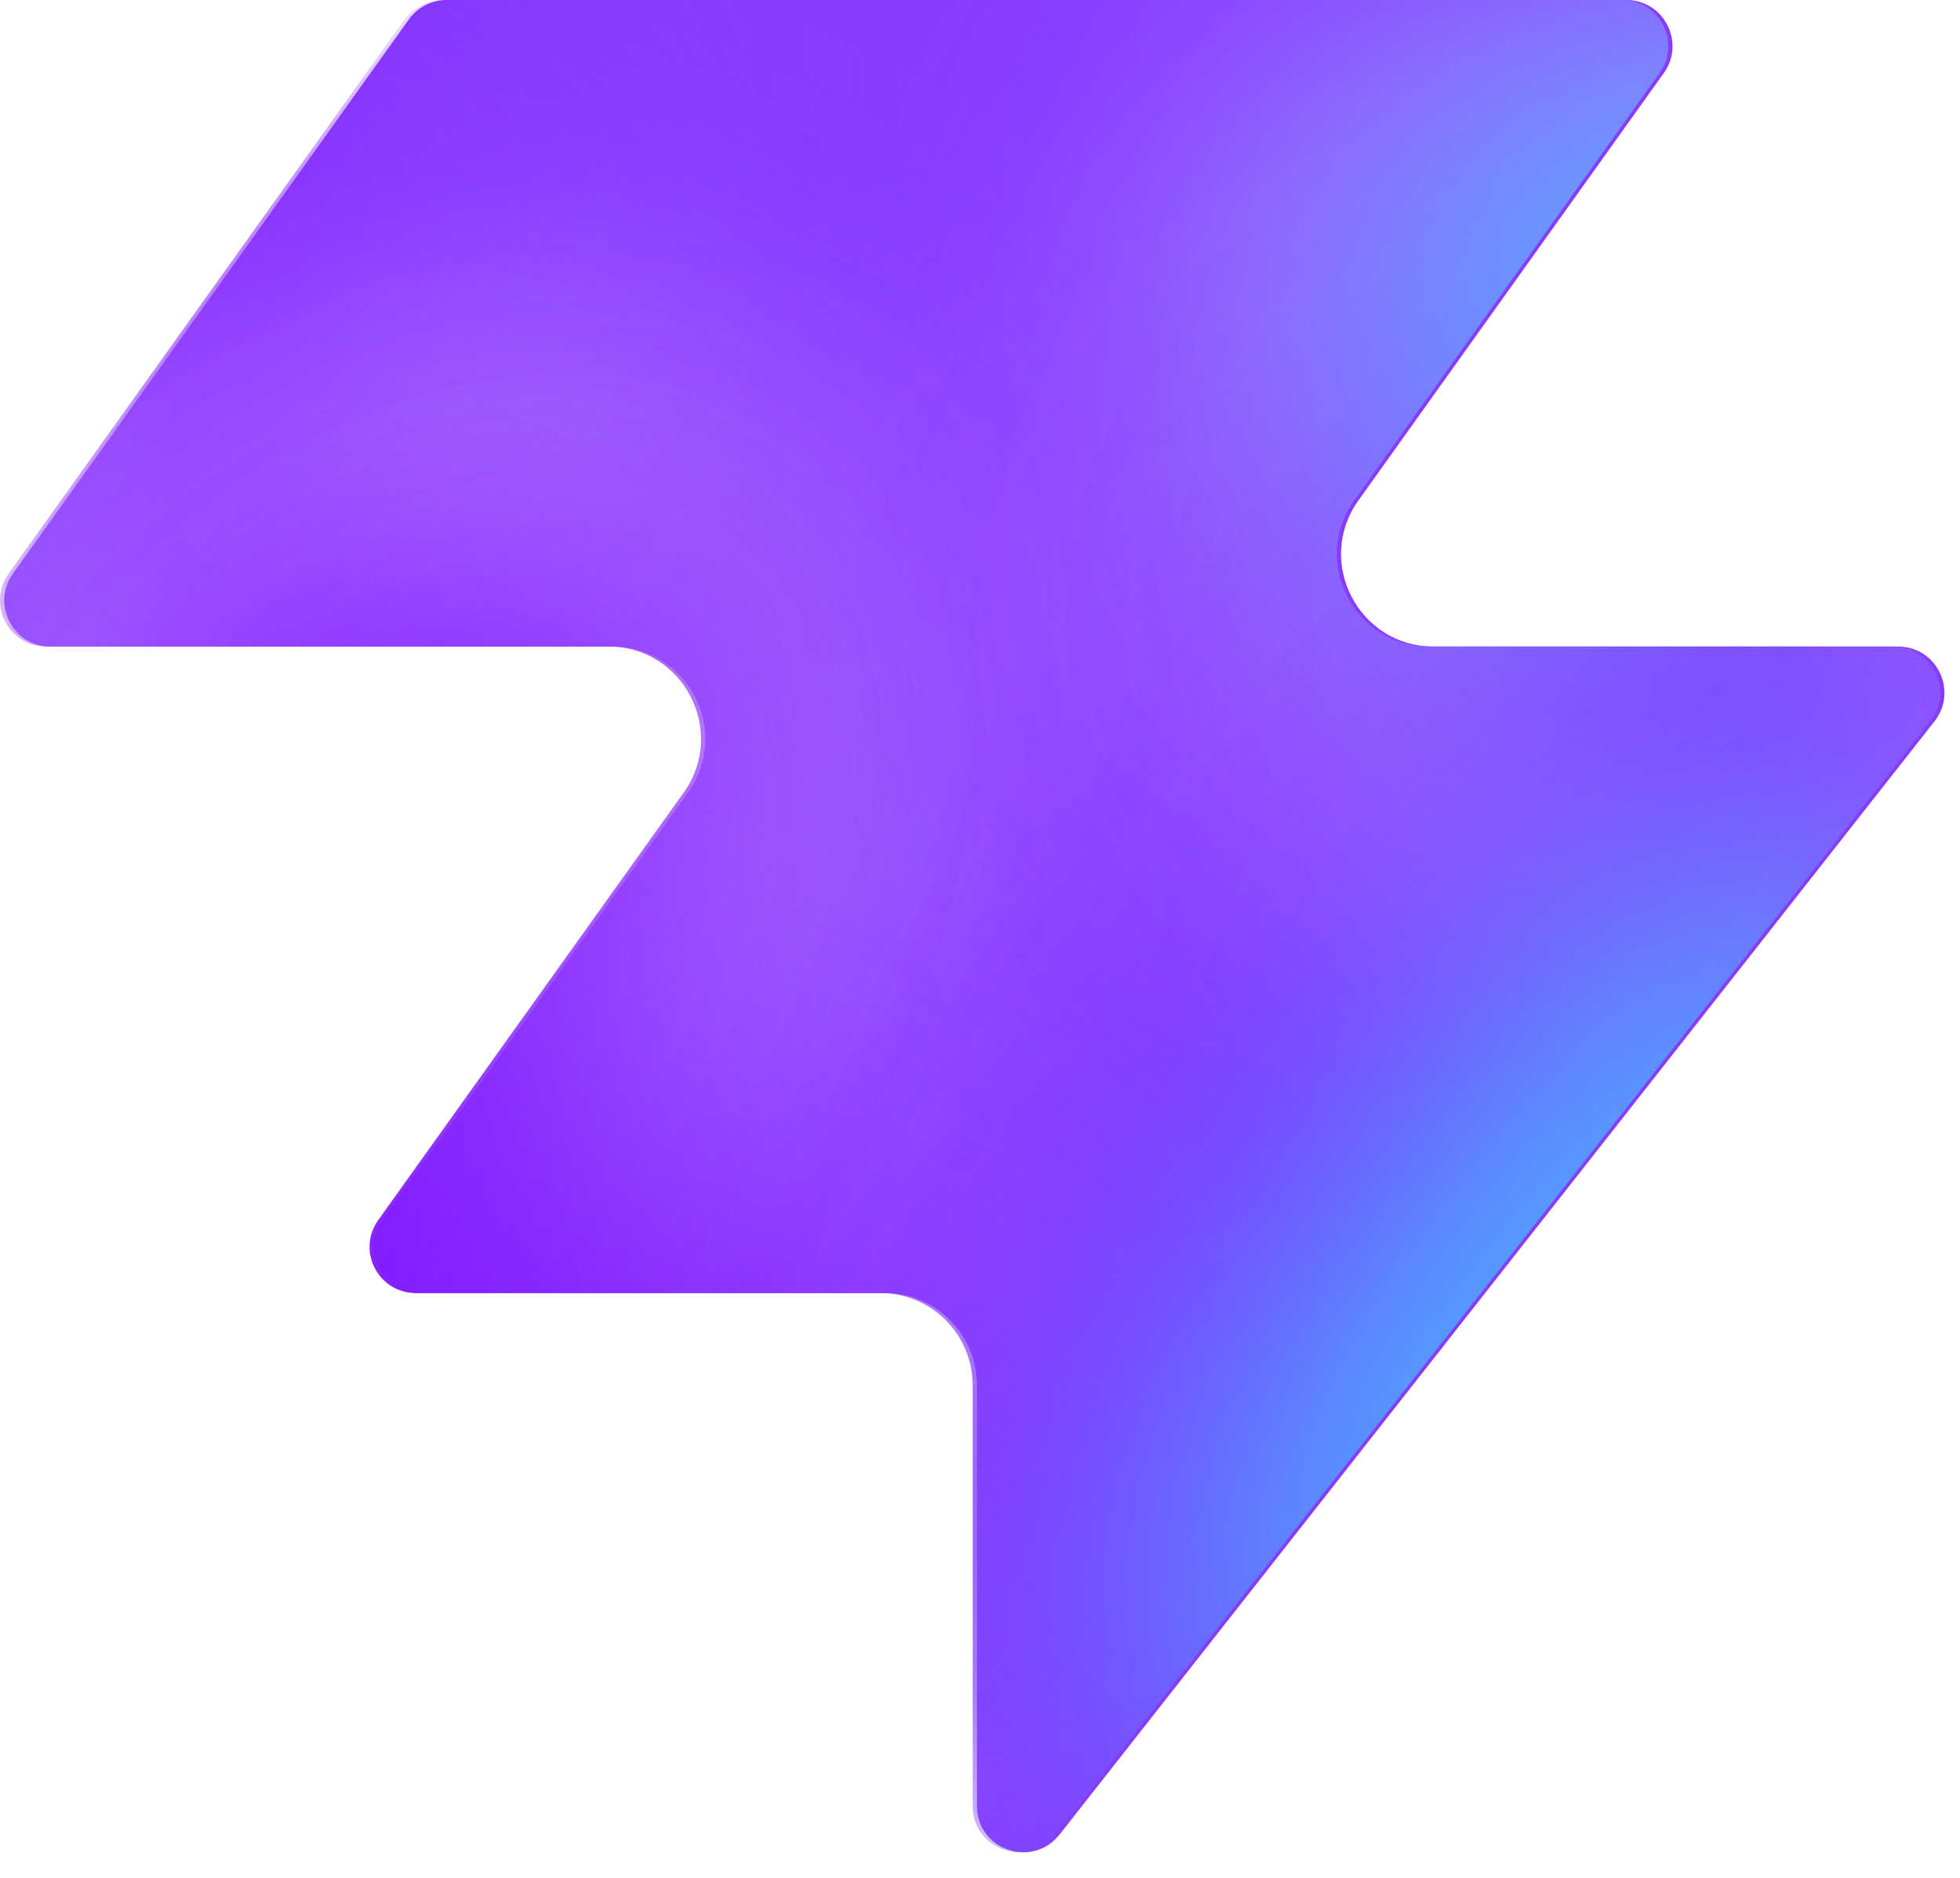
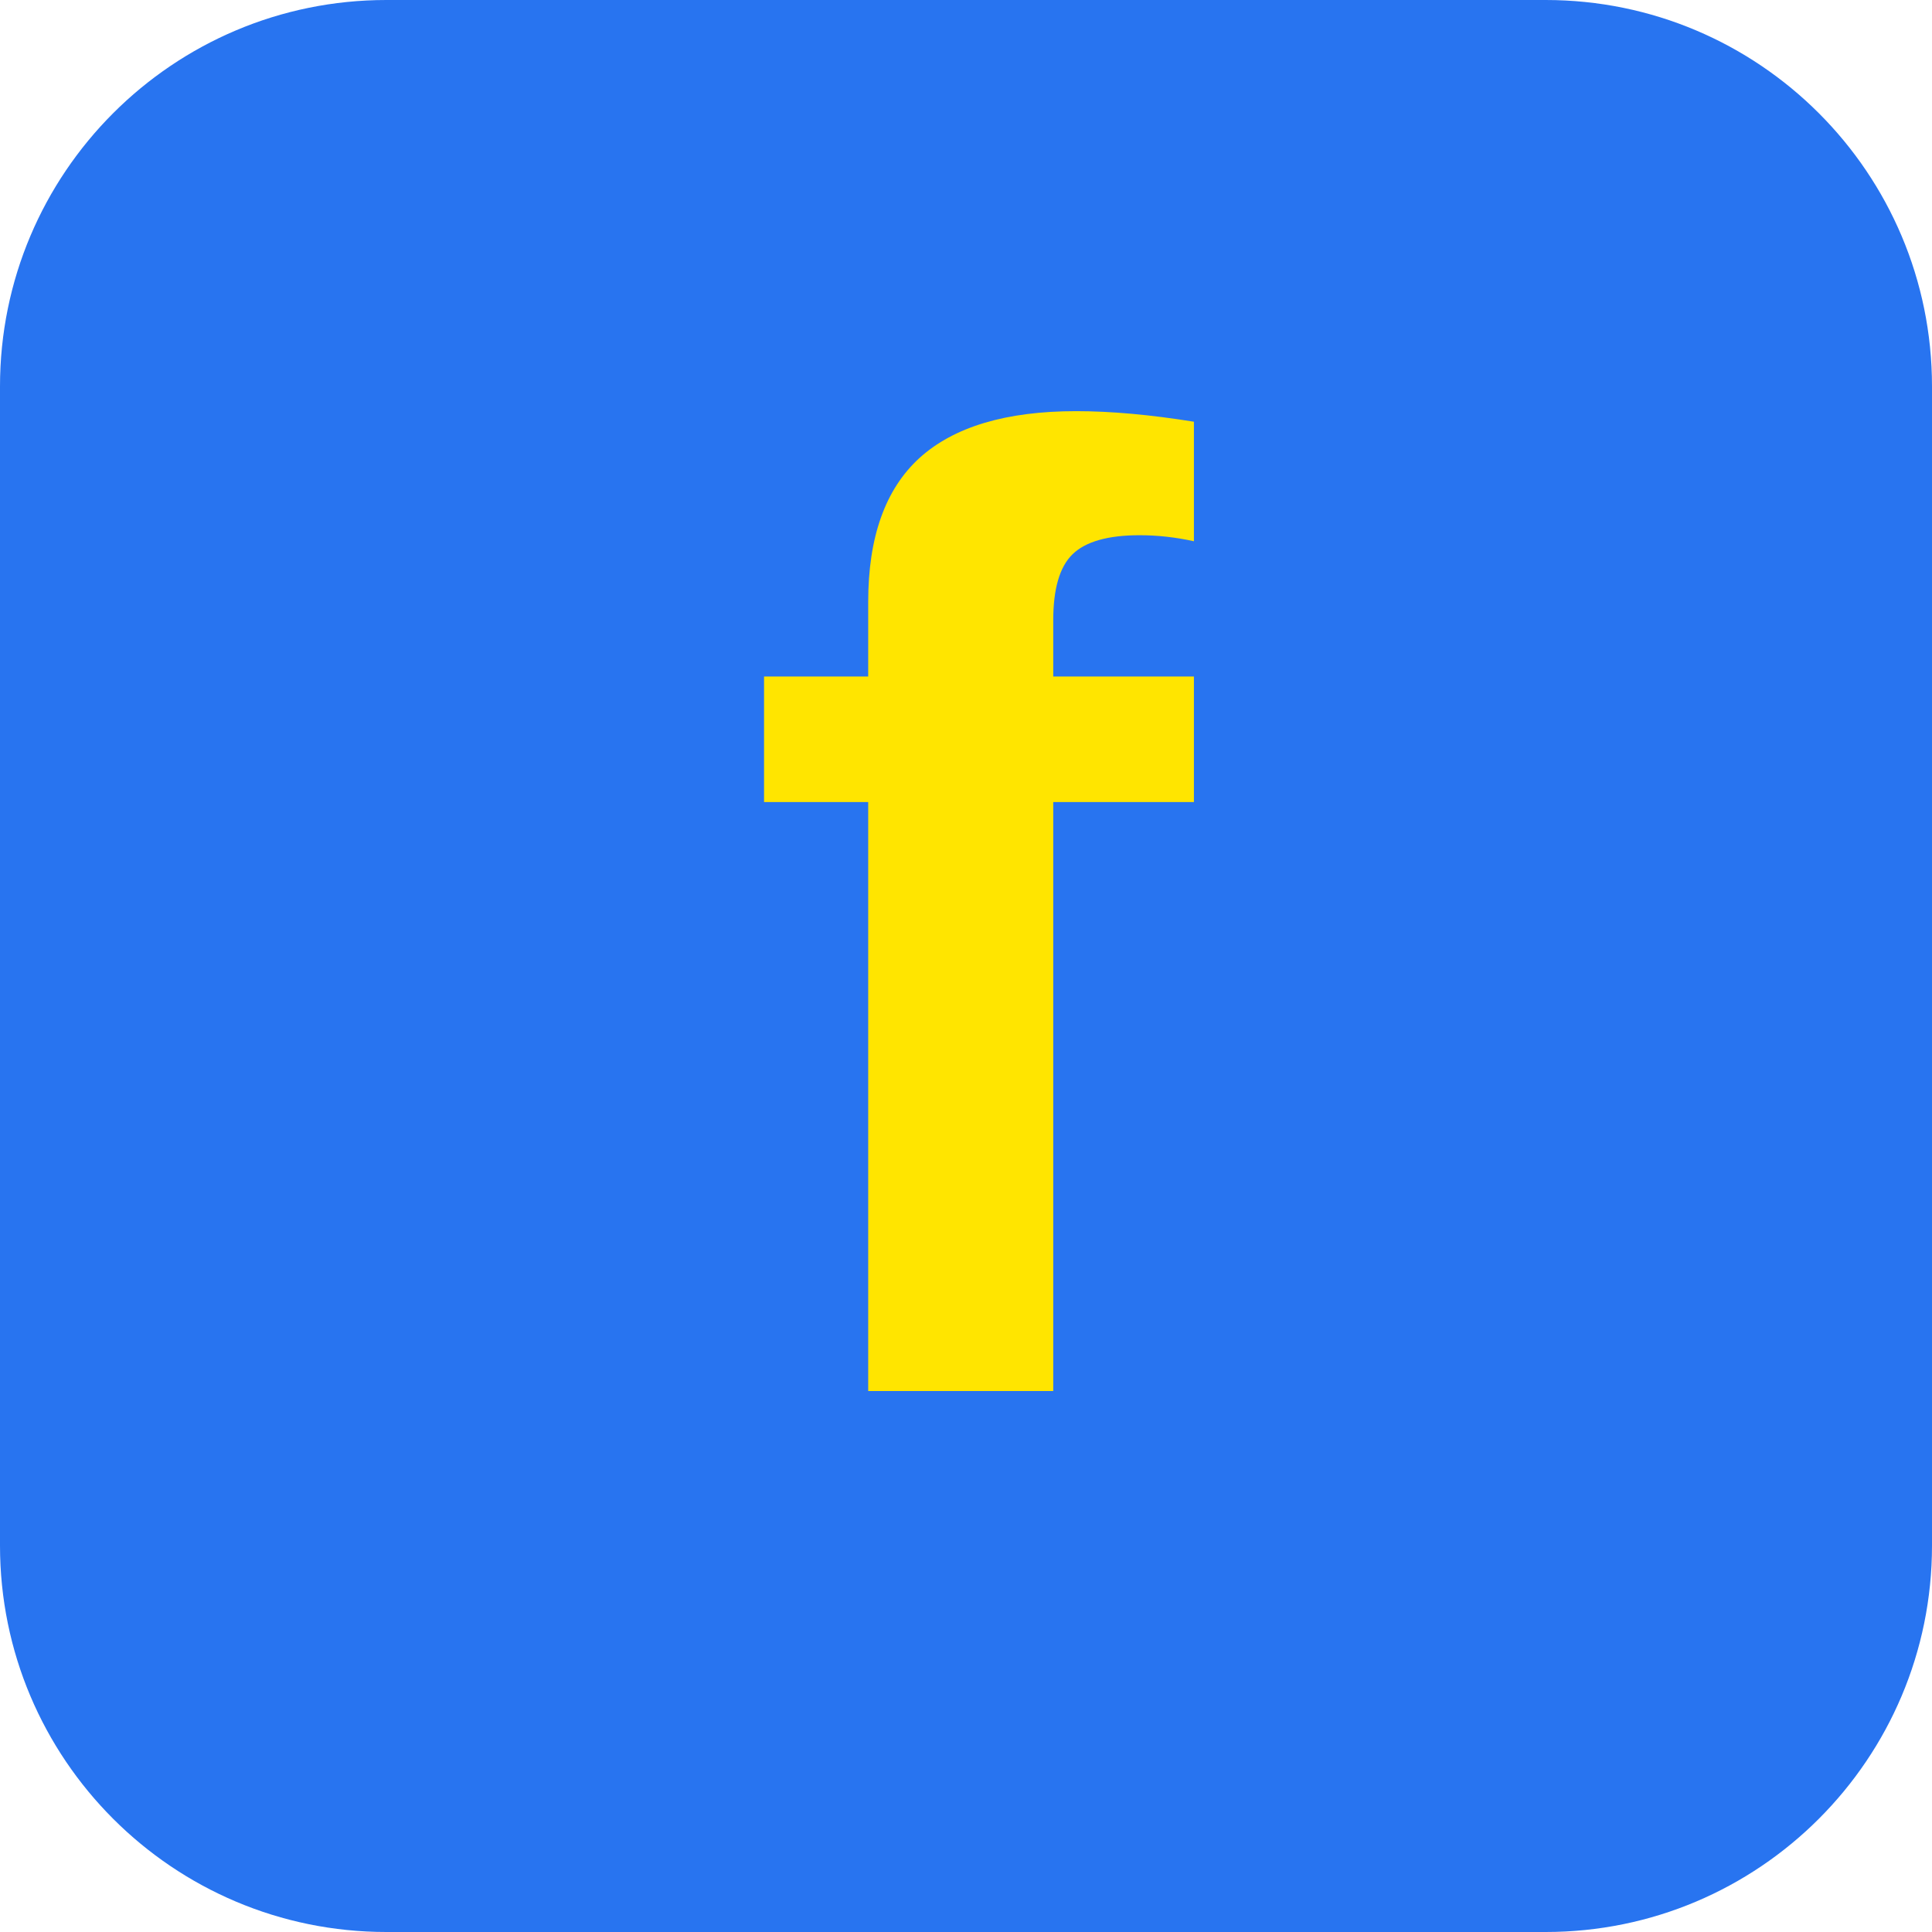
- <svg xmlns="http://www.w3.org/2000/svg" width="48" height="46" fill="none" viewBox="0 0 48 46">
-   <path fill="#863bff" d="M25.946 44.938c-.664.845-2.021.375-2.021-.698V33.937a2.26 2.26 0 0 0-2.262-2.262H10.287c-.92 0-1.456-1.04-.92-1.788l7.48-10.471c1.07-1.497 0-3.578-1.842-3.578H1.237c-.92 0-1.456-1.04-.92-1.788L10.013.474c.214-.297.556-.474.92-.474h28.894c.92 0 1.456 1.04.92 1.788l-7.48 10.471c-1.07 1.498 0 3.579 1.842 3.579h11.377c.943 0 1.473 1.088.89 1.83L25.947 44.94z" style="fill:#863bff;fill:color(display-p3 .525 .23 1);fill-opacity:1" />
-   <mask id="a" width="48" height="46" x="0" y="0" maskUnits="userSpaceOnUse" style="mask-type:alpha">
-     <path fill="#000" d="M25.842 44.938c-.664.844-2.021.375-2.021-.698V33.937a2.26 2.26 0 0 0-2.262-2.262H10.183c-.92 0-1.456-1.04-.92-1.788l7.48-10.471c1.07-1.498 0-3.579-1.842-3.579H1.133c-.92 0-1.456-1.04-.92-1.787L9.91.473c.214-.297.556-.474.92-.474h28.894c.92 0 1.456 1.04.92 1.788l-7.48 10.471c-1.07 1.498 0 3.578 1.842 3.578h11.377c.943 0 1.473 1.088.89 1.832L25.843 44.94z" style="fill:#000;fill-opacity:1" />
-   </mask>
-   <g mask="url(#a)">
-     <g filter="url(#b)">
-       <ellipse cx="5.508" cy="14.704" fill="#ede6ff" rx="5.508" ry="14.704" style="fill:#ede6ff;fill:color(display-p3 .927 .903 1);fill-opacity:1" transform="matrix(.00324 1 1 -.00324 -4.47 31.516)" />
-     </g>
-     <g filter="url(#c)">
-       <ellipse cx="10.399" cy="29.851" fill="#ede6ff" rx="10.399" ry="29.851" style="fill:#ede6ff;fill:color(display-p3 .927 .903 1);fill-opacity:1" transform="matrix(.00324 1 1 -.00324 -39.328 7.883)" />
-     </g>
-     <g filter="url(#d)">
-       <ellipse cx="5.508" cy="30.487" fill="#7e14ff" rx="5.508" ry="30.487" style="fill:#7e14ff;fill:color(display-p3 .492 .077 1);fill-opacity:1" transform="rotate(89.814 -25.913 -14.639)scale(1 -1)" />
-     </g>
-     <g filter="url(#e)">
-       <ellipse cx="5.508" cy="30.599" fill="#7e14ff" rx="5.508" ry="30.599" style="fill:#7e14ff;fill:color(display-p3 .492 .077 1);fill-opacity:1" transform="rotate(89.814 -32.644 -3.334)scale(1 -1)" />
-     </g>
-     <g filter="url(#f)">
-       <ellipse cx="5.508" cy="30.599" fill="#7e14ff" rx="5.508" ry="30.599" style="fill:#7e14ff;fill:color(display-p3 .492 .077 1);fill-opacity:1" transform="matrix(.00324 1 1 -.00324 -34.34 30.47)" />
-     </g>
-     <g filter="url(#g)">
-       <ellipse cx="14.072" cy="22.078" fill="#ede6ff" rx="14.072" ry="22.078" style="fill:#ede6ff;fill:color(display-p3 .927 .903 1);fill-opacity:1" transform="rotate(93.35 24.506 48.493)scale(-1 1)" />
-     </g>
-     <g filter="url(#h)">
-       <ellipse cx="3.47" cy="21.501" fill="#7e14ff" rx="3.47" ry="21.501" style="fill:#7e14ff;fill:color(display-p3 .492 .077 1);fill-opacity:1" transform="rotate(89.009 28.708 47.59)scale(-1 1)" />
-     </g>
-     <g filter="url(#i)">
-       <ellipse cx="3.47" cy="21.501" fill="#7e14ff" rx="3.47" ry="21.501" style="fill:#7e14ff;fill:color(display-p3 .492 .077 1);fill-opacity:1" transform="rotate(89.009 28.708 47.59)scale(-1 1)" />
-     </g>
-     <g filter="url(#j)">
-       <ellipse cx=".387" cy="8.972" fill="#7e14ff" rx="4.407" ry="29.108" style="fill:#7e14ff;fill:color(display-p3 .492 .077 1);fill-opacity:1" transform="rotate(39.51 .387 8.972)" />
-     </g>
-     <g filter="url(#k)">
-       <ellipse cx="47.523" cy="-6.092" fill="#7e14ff" rx="4.407" ry="29.108" style="fill:#7e14ff;fill:color(display-p3 .492 .077 1);fill-opacity:1" transform="rotate(37.892 47.523 -6.092)" />
-     </g>
-     <g filter="url(#l)">
-       <ellipse cx="41.412" cy="6.333" fill="#47bfff" rx="5.971" ry="9.665" style="fill:#47bfff;fill:color(display-p3 .28 .748 1);fill-opacity:1" transform="rotate(37.892 41.412 6.333)" />
-     </g>
-     <g filter="url(#m)">
-       <ellipse cx="-1.879" cy="38.332" fill="#7e14ff" rx="4.407" ry="29.108" style="fill:#7e14ff;fill:color(display-p3 .492 .077 1);fill-opacity:1" transform="rotate(37.892 -1.88 38.332)" />
-     </g>
-     <g filter="url(#n)">
-       <ellipse cx="-1.879" cy="38.332" fill="#7e14ff" rx="4.407" ry="29.108" style="fill:#7e14ff;fill:color(display-p3 .492 .077 1);fill-opacity:1" transform="rotate(37.892 -1.88 38.332)" />
-     </g>
-     <g filter="url(#o)">
-       <ellipse cx="35.651" cy="29.907" fill="#7e14ff" rx="4.407" ry="29.108" style="fill:#7e14ff;fill:color(display-p3 .492 .077 1);fill-opacity:1" transform="rotate(37.892 35.651 29.907)" />
-     </g>
-     <g filter="url(#p)">
-       <ellipse cx="38.418" cy="32.4" fill="#47bfff" rx="5.971" ry="15.297" style="fill:#47bfff;fill:color(display-p3 .28 .748 1);fill-opacity:1" transform="rotate(37.892 38.418 32.4)" />
-     </g>
-   </g>
-   <defs>
-     <filter id="b" width="60.045" height="41.654" x="-19.77" y="16.149" color-interpolation-filters="sRGB" filterUnits="userSpaceOnUse">
-       <feFlood flood-opacity="0" result="BackgroundImageFix" />
-       <feBlend in="SourceGraphic" in2="BackgroundImageFix" result="shape" />
-       <feGaussianBlur result="effect1_foregroundBlur_2002_17158" stdDeviation="7.659" />
-     </filter>
-     <filter id="c" width="90.34" height="51.437" x="-54.613" y="-7.533" color-interpolation-filters="sRGB" filterUnits="userSpaceOnUse">
-       <feFlood flood-opacity="0" result="BackgroundImageFix" />
-       <feBlend in="SourceGraphic" in2="BackgroundImageFix" result="shape" />
-       <feGaussianBlur result="effect1_foregroundBlur_2002_17158" stdDeviation="7.659" />
-     </filter>
-     <filter id="d" width="79.355" height="29.4" x="-49.64" y="2.03" color-interpolation-filters="sRGB" filterUnits="userSpaceOnUse">
-       <feFlood flood-opacity="0" result="BackgroundImageFix" />
-       <feBlend in="SourceGraphic" in2="BackgroundImageFix" result="shape" />
-       <feGaussianBlur result="effect1_foregroundBlur_2002_17158" stdDeviation="4.596" />
-     </filter>
-     <filter id="e" width="79.579" height="29.4" x="-45.045" y="20.029" color-interpolation-filters="sRGB" filterUnits="userSpaceOnUse">
-       <feFlood flood-opacity="0" result="BackgroundImageFix" />
-       <feBlend in="SourceGraphic" in2="BackgroundImageFix" result="shape" />
-       <feGaussianBlur result="effect1_foregroundBlur_2002_17158" stdDeviation="4.596" />
-     </filter>
-     <filter id="f" width="79.579" height="29.4" x="-43.513" y="21.178" color-interpolation-filters="sRGB" filterUnits="userSpaceOnUse">
-       <feFlood flood-opacity="0" result="BackgroundImageFix" />
-       <feBlend in="SourceGraphic" in2="BackgroundImageFix" result="shape" />
-       <feGaussianBlur result="effect1_foregroundBlur_2002_17158" stdDeviation="4.596" />
-     </filter>
-     <filter id="g" width="74.749" height="58.852" x="15.756" y="-17.901" color-interpolation-filters="sRGB" filterUnits="userSpaceOnUse">
-       <feFlood flood-opacity="0" result="BackgroundImageFix" />
-       <feBlend in="SourceGraphic" in2="BackgroundImageFix" result="shape" />
-       <feGaussianBlur result="effect1_foregroundBlur_2002_17158" stdDeviation="7.659" />
-     </filter>
-     <filter id="h" width="61.377" height="25.362" x="23.548" y="2.284" color-interpolation-filters="sRGB" filterUnits="userSpaceOnUse">
-       <feFlood flood-opacity="0" result="BackgroundImageFix" />
-       <feBlend in="SourceGraphic" in2="BackgroundImageFix" result="shape" />
-       <feGaussianBlur result="effect1_foregroundBlur_2002_17158" stdDeviation="4.596" />
-     </filter>
-     <filter id="i" width="61.377" height="25.362" x="23.548" y="2.284" color-interpolation-filters="sRGB" filterUnits="userSpaceOnUse">
-       <feFlood flood-opacity="0" result="BackgroundImageFix" />
-       <feBlend in="SourceGraphic" in2="BackgroundImageFix" result="shape" />
-       <feGaussianBlur result="effect1_foregroundBlur_2002_17158" stdDeviation="4.596" />
-     </filter>
-     <filter id="j" width="56.045" height="63.649" x="-27.636" y="-22.853" color-interpolation-filters="sRGB" filterUnits="userSpaceOnUse">
-       <feFlood flood-opacity="0" result="BackgroundImageFix" />
-       <feBlend in="SourceGraphic" in2="BackgroundImageFix" result="shape" />
-       <feGaussianBlur result="effect1_foregroundBlur_2002_17158" stdDeviation="4.596" />
-     </filter>
-     <filter id="k" width="54.814" height="64.646" x="20.116" y="-38.415" color-interpolation-filters="sRGB" filterUnits="userSpaceOnUse">
-       <feFlood flood-opacity="0" result="BackgroundImageFix" />
-       <feBlend in="SourceGraphic" in2="BackgroundImageFix" result="shape" />
-       <feGaussianBlur result="effect1_foregroundBlur_2002_17158" stdDeviation="4.596" />
-     </filter>
-     <filter id="l" width="33.541" height="35.313" x="24.641" y="-11.323" color-interpolation-filters="sRGB" filterUnits="userSpaceOnUse">
-       <feFlood flood-opacity="0" result="BackgroundImageFix" />
-       <feBlend in="SourceGraphic" in2="BackgroundImageFix" result="shape" />
-       <feGaussianBlur result="effect1_foregroundBlur_2002_17158" stdDeviation="4.596" />
-     </filter>
-     <filter id="m" width="54.814" height="64.646" x="-29.286" y="6.009" color-interpolation-filters="sRGB" filterUnits="userSpaceOnUse">
-       <feFlood flood-opacity="0" result="BackgroundImageFix" />
-       <feBlend in="SourceGraphic" in2="BackgroundImageFix" result="shape" />
-       <feGaussianBlur result="effect1_foregroundBlur_2002_17158" stdDeviation="4.596" />
-     </filter>
-     <filter id="n" width="54.814" height="64.646" x="-29.286" y="6.009" color-interpolation-filters="sRGB" filterUnits="userSpaceOnUse">
-       <feFlood flood-opacity="0" result="BackgroundImageFix" />
-       <feBlend in="SourceGraphic" in2="BackgroundImageFix" result="shape" />
-       <feGaussianBlur result="effect1_foregroundBlur_2002_17158" stdDeviation="4.596" />
-     </filter>
-     <filter id="o" width="54.814" height="64.646" x="8.244" y="-2.416" color-interpolation-filters="sRGB" filterUnits="userSpaceOnUse">
-       <feFlood flood-opacity="0" result="BackgroundImageFix" />
-       <feBlend in="SourceGraphic" in2="BackgroundImageFix" result="shape" />
-       <feGaussianBlur result="effect1_foregroundBlur_2002_17158" stdDeviation="4.596" />
-     </filter>
-     <filter id="p" width="39.409" height="43.623" x="18.713" y="10.588" color-interpolation-filters="sRGB" filterUnits="userSpaceOnUse">
-       <feFlood flood-opacity="0" result="BackgroundImageFix" />
-       <feBlend in="SourceGraphic" in2="BackgroundImageFix" result="shape" />
-       <feGaussianBlur result="effect1_foregroundBlur_2002_17158" stdDeviation="4.596" />
-     </filter>
-   </defs>
+ <svg xmlns="http://www.w3.org/2000/svg" viewBox="0 0 100 100">
+   <rect width="100" height="100" rx="20" fill="#2874f0" />
+   <text x="50" y="72" font-family="Arial, sans-serif" font-size="70" font-weight="bold" fill="#ffe500" text-anchor="middle">f</text>
</svg>
